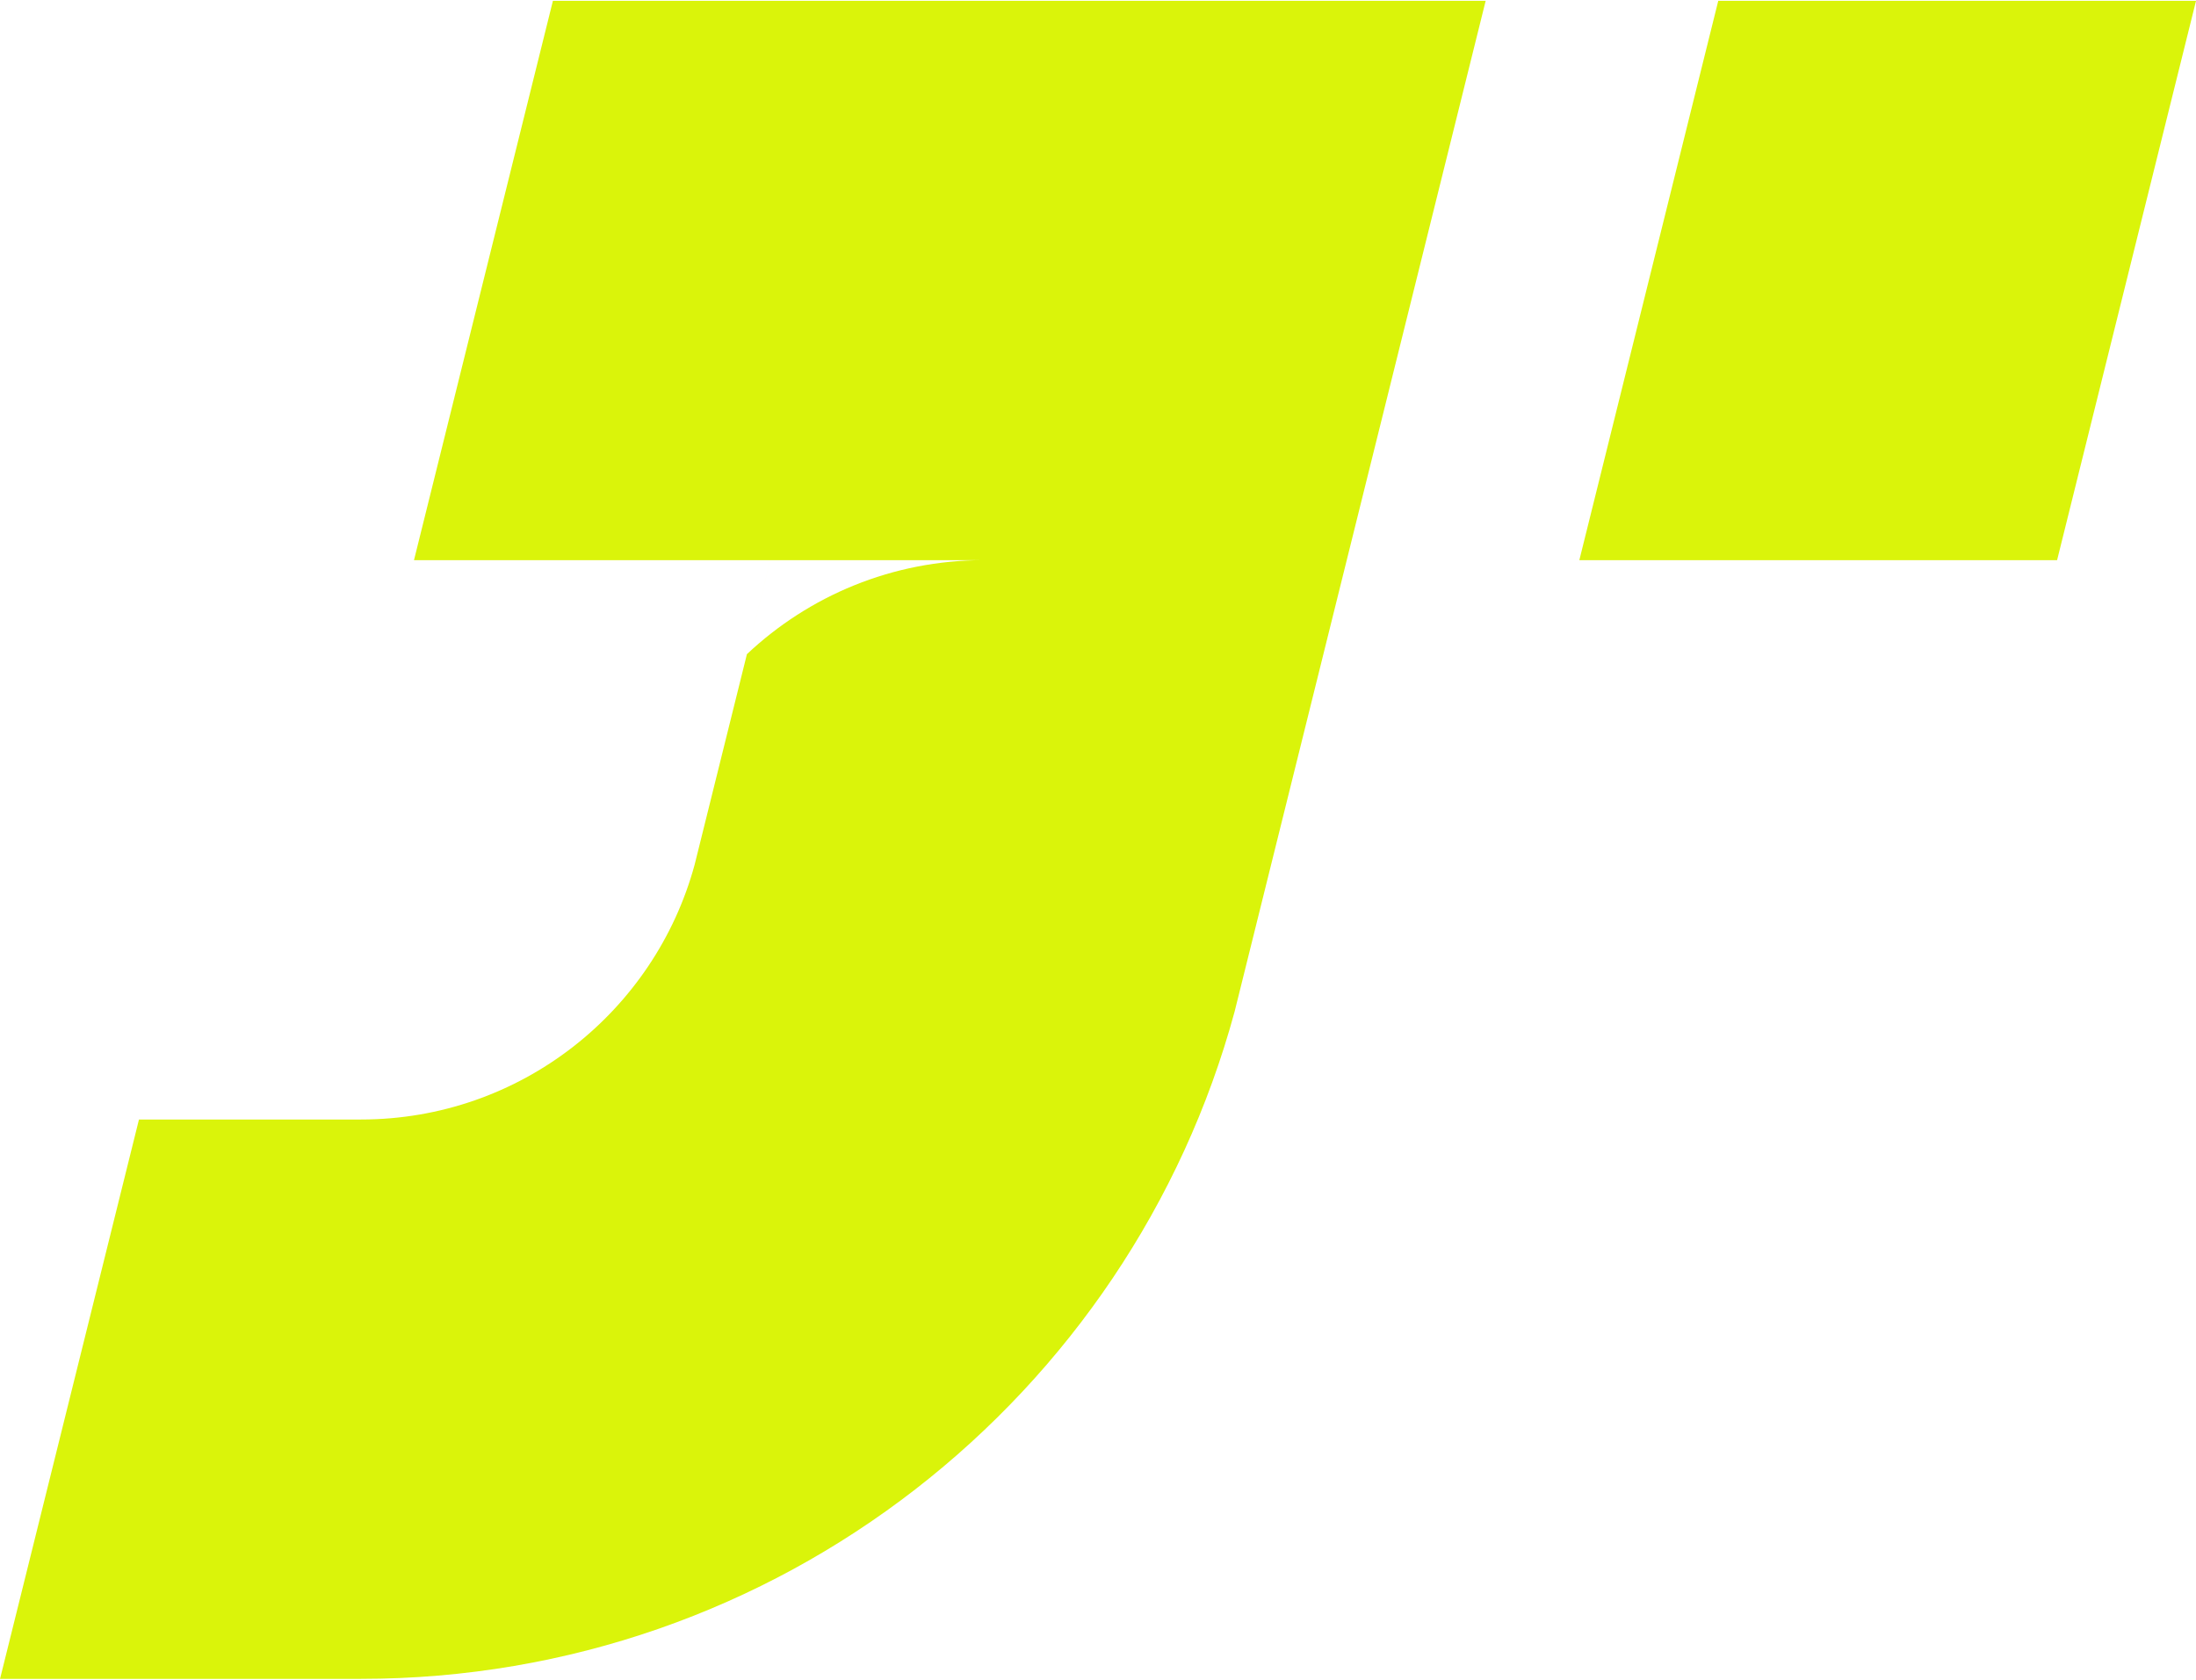
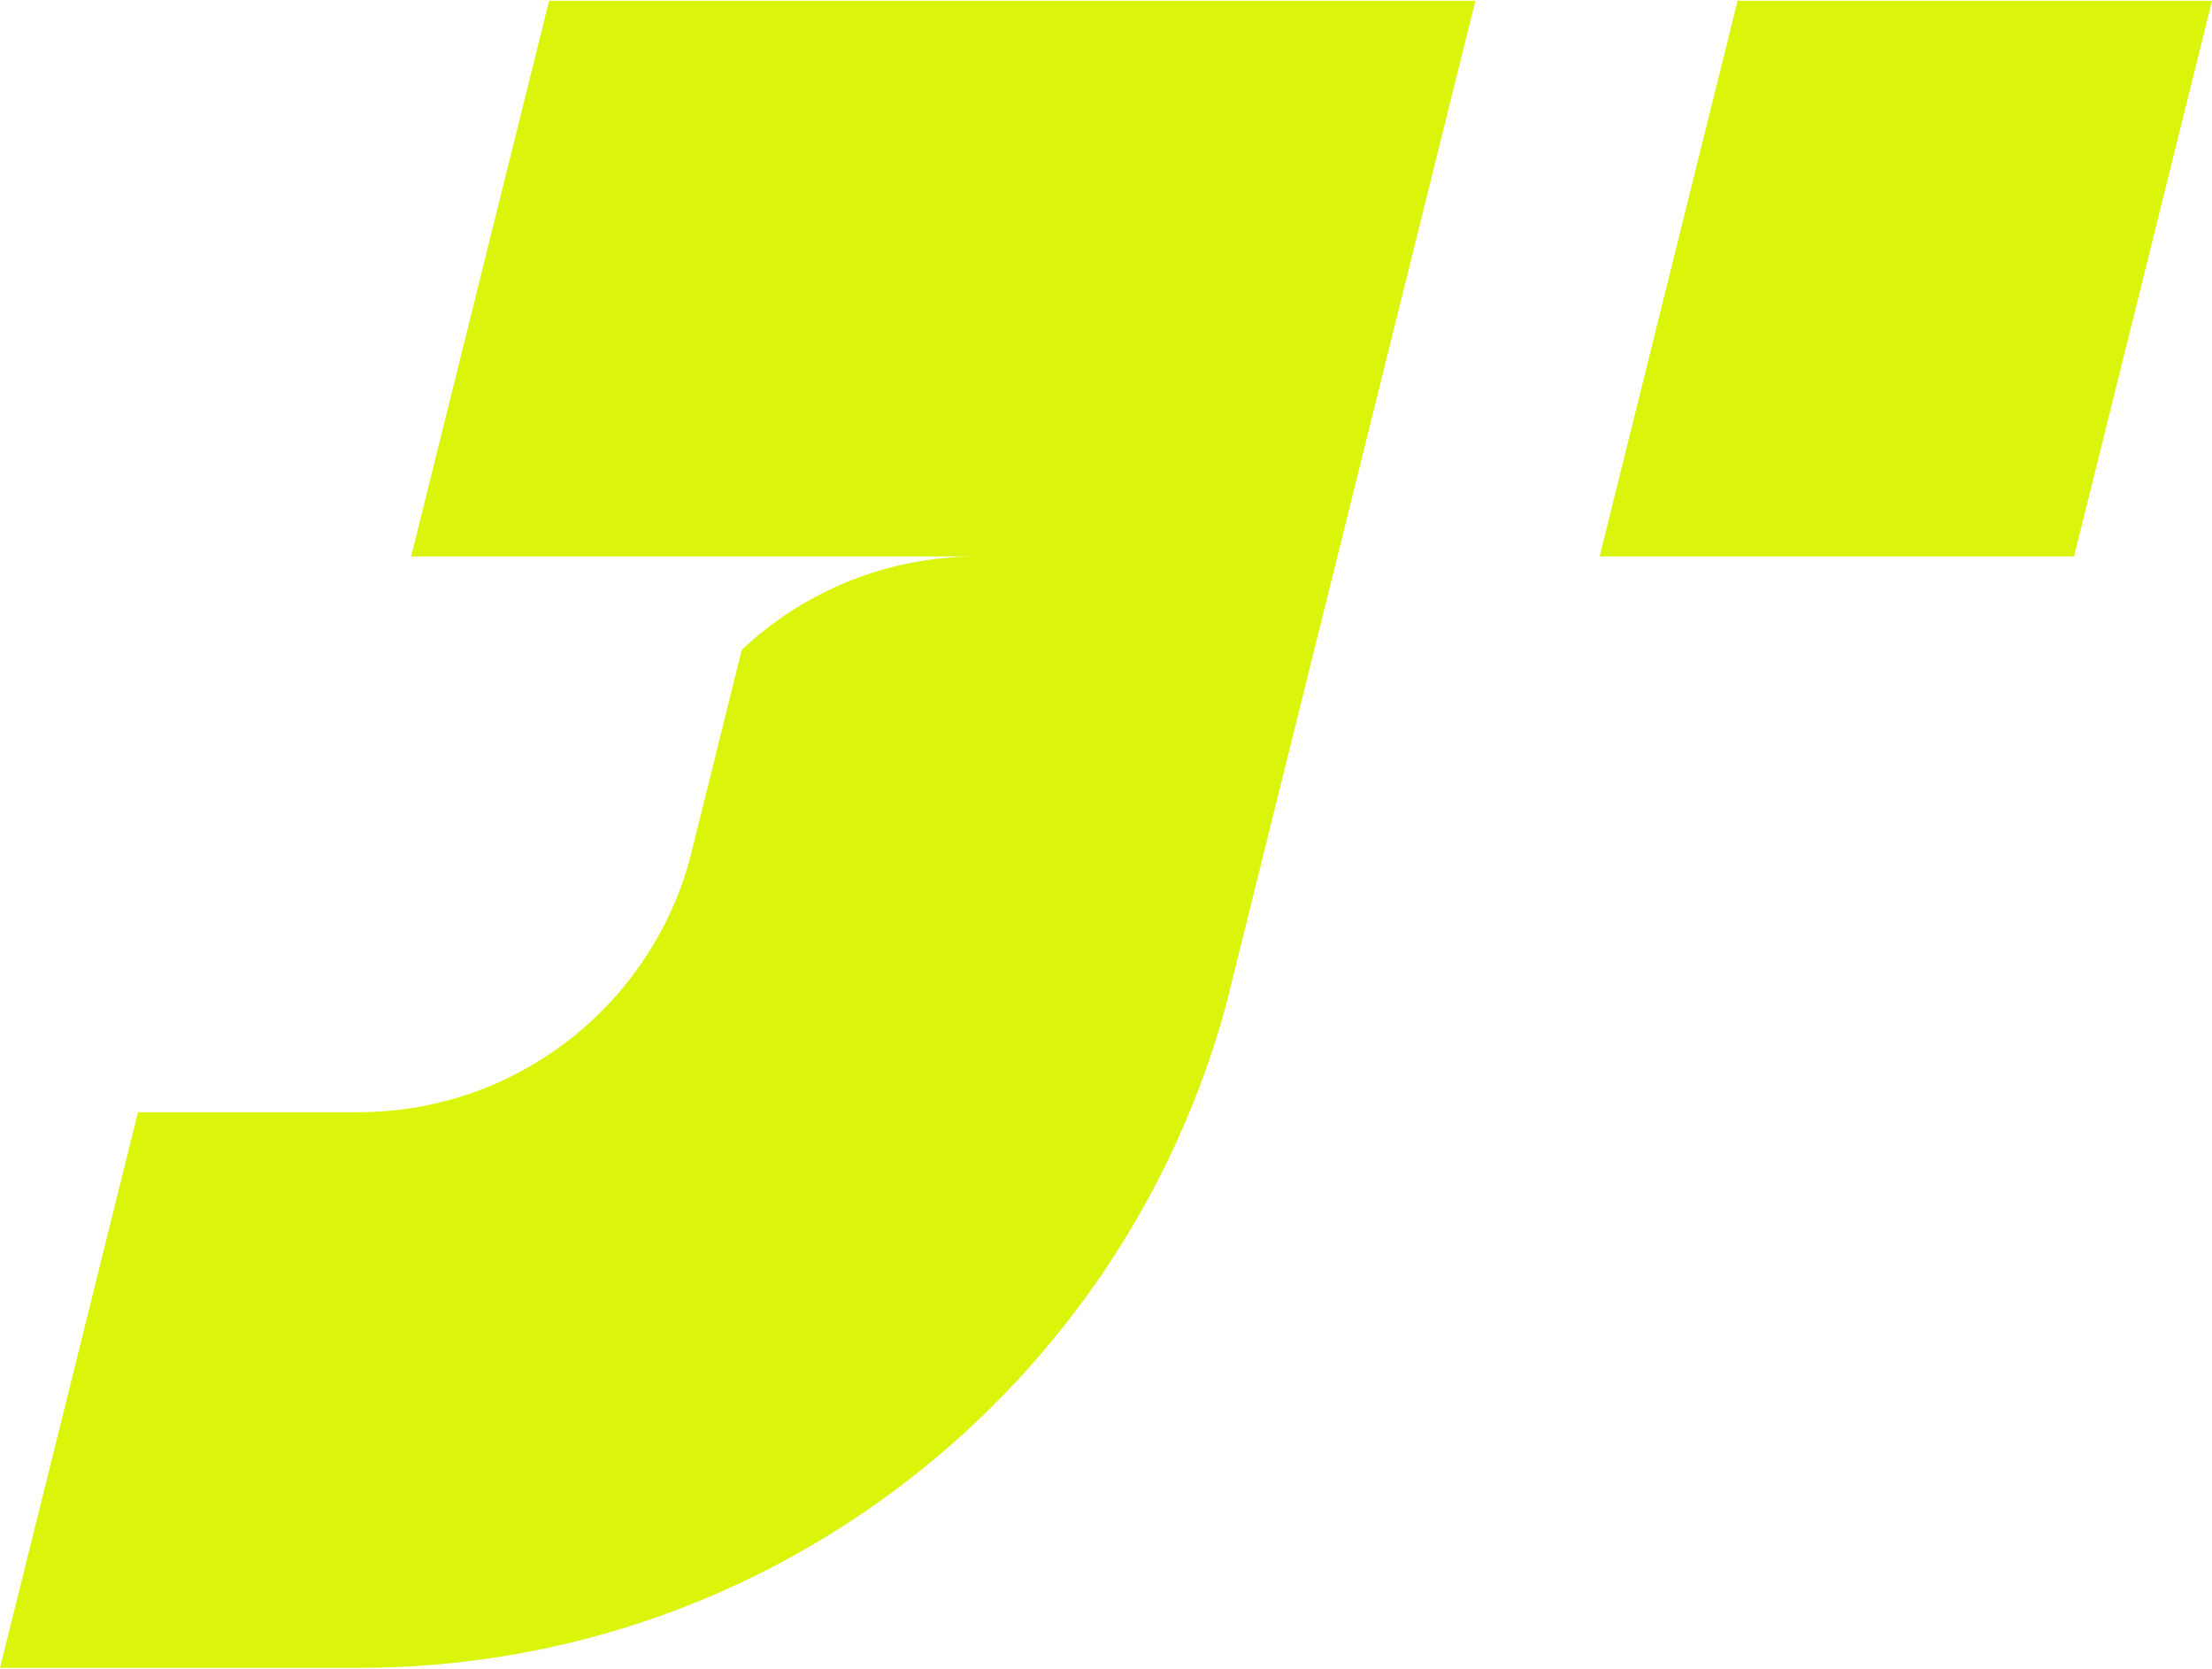
- <svg xmlns="http://www.w3.org/2000/svg" viewBox="-12.34 0.00 349.33 267.00" width="349" height="267">
+ <svg xmlns="http://www.w3.org/2000/svg" viewBox="-12.34 0.00 354.33 267.00" width="354" height="267">
  <path fill="#DAF40A" d="M75.616,0h148.379l-39.938,160.829c-16.615,61.178 -72.545,106.171 -138.983,106.171h-57.408l22.101,-89h35.307c25.377,0 46.741,-17.186 53.087,-40.554l12.031,-48.446h-56.676zM106.476,103.961c9.847,-9.276 23.115,-14.961 37.71,-14.961l-33.995,0z" />
-   <path fill="#DAF40A" d="M260.995,0h76l-22.101,89h-76z" />
+   <path fill="#DAF40A" d="M265.995,0h76l-22.101,89h-76z" />
</svg>
